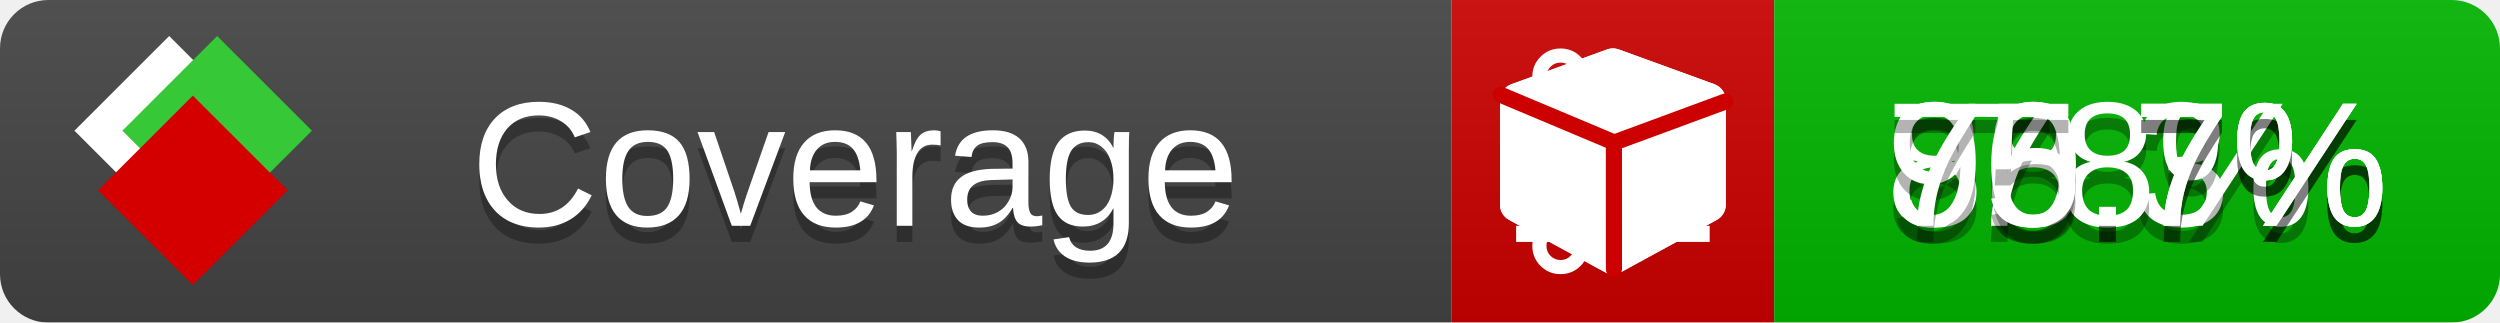
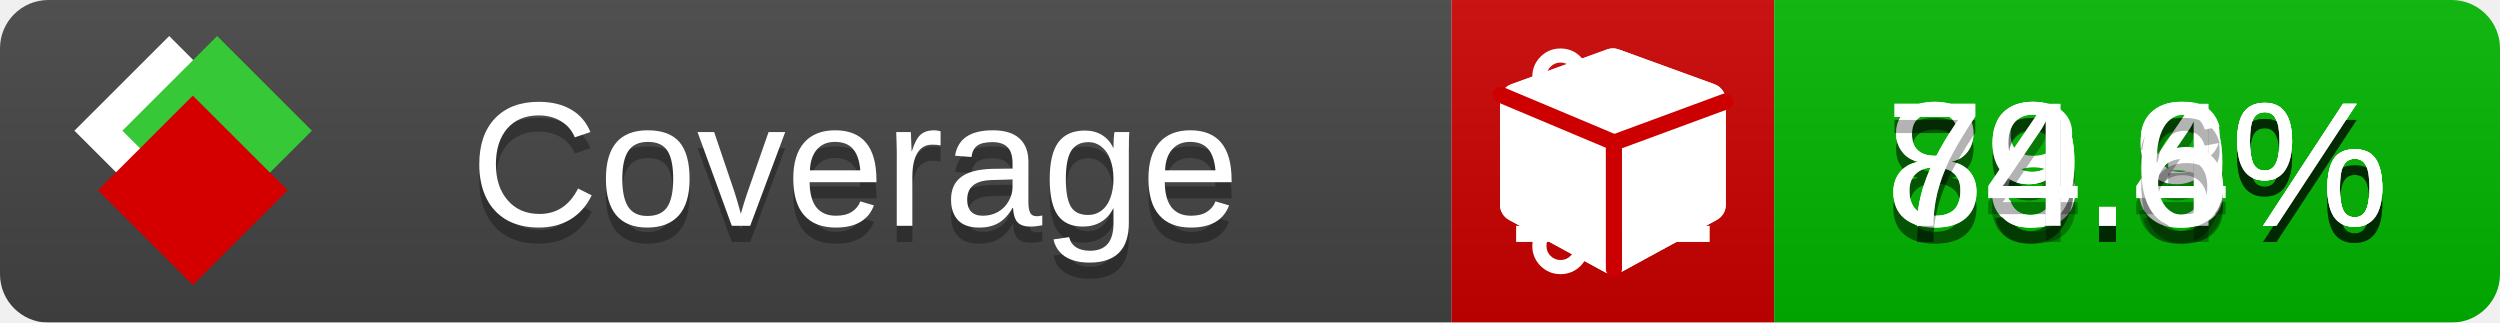
<svg xmlns="http://www.w3.org/2000/svg" xmlns:xlink="http://www.w3.org/1999/xlink" width="155" height="20">
  <style type="text/css">
          
            @keyframes fade1 {
                0% { visibility: visible; opacity: 1; }
               23% { visibility: visible; opacity: 1; }
               25% { visibility: hidden; opacity: 0; }
               48% { visibility: hidden; opacity: 0; }
               50% { visibility: hidden; opacity: 0; }
               73% { visibility: hidden; opacity: 0; }
               75% { visibility: hidden; opacity: 0; }
               98% { visibility: hidden; opacity: 0; }
              100% { visibility: visible; opacity: 1; }
            }
            @keyframes fade2 {
                0% { visibility: hidden; opacity: 0; }
               23% { visibility: hidden; opacity: 0; }
               25% { visibility: visible; opacity: 1; }
               48% { visibility: visible; opacity: 1; }
               50% { visibility: hidden; opacity: 0; }
               73% { visibility: hidden; opacity: 0; }
               75% { visibility: hidden; opacity: 0; }
               98% { visibility: hidden; opacity: 0; }
              100% { visibility: hidden; opacity: 0; }
            }
            @keyframes fade3 {
                0% { visibility: hidden; opacity: 0; }
               23% { visibility: hidden; opacity: 0; }
               25% { visibility: hidden; opacity: 0; }
               48% { visibility: hidden; opacity: 0; }
               50% { visibility: visible; opacity: 1; }
               73% { visibility: visible; opacity: 1; }
               75% { visibility: hidden; opacity: 0; }
               98% { visibility: hidden; opacity: 0; }
              100% { visibility: hidden; opacity: 0; }
            }
            @keyframes fade4 {
                0% { visibility: hidden; opacity: 0; }
               23% { visibility: hidden; opacity: 0; }
               25% { visibility: hidden; opacity: 0; }
               48% { visibility: hidden; opacity: 0; }
               50% { visibility: hidden; opacity: 0; }
               73% { visibility: hidden; opacity: 0; }
               75% { visibility: visible; opacity: 1; }
               98% { visibility: visible; opacity: 1; }
              100% { visibility: hidden; opacity: 0; }
            }
            .linecoverage {
                animation-duration: 15s;
                animation-name: fade1;
                animation-iteration-count: infinite;
            }
            .branchcoverage {
                animation-duration: 15s;
                animation-name: fade2;
                animation-iteration-count: infinite;
            }
            .methodcoverage {
                animation-duration: 15s;
                animation-name: fade3;
                animation-iteration-count: infinite;
            }
            .fullmethodcoverage {
                animation-duration: 15s;
                animation-name: fade4;
                animation-iteration-count: infinite;
            }
          
    </style>
  <defs>
    <linearGradient id="gradient" x2="0" y2="100%">
      <stop offset="0" stop-color="#bbb" stop-opacity=".1" />
      <stop offset="1" stop-opacity=".1" />
    </linearGradient>
    <linearGradient id="c">
      <stop offset="0" stop-color="#d40000" />
      <stop offset="1" stop-color="#ff2a2a" />
    </linearGradient>
    <linearGradient id="a">
      <stop offset="0" stop-color="#e0e0de" />
      <stop offset="1" stop-color="#fff" />
    </linearGradient>
    <linearGradient id="b">
      <stop offset="0" stop-color="#37c837" />
      <stop offset="1" stop-color="#217821" />
    </linearGradient>
    <linearGradient xlink:href="#a" id="e" x1="106.44" x2="69.96" y1="-11.96" y2="-46.84" gradientTransform="matrix(-.8426 -.00045 -.00045 -.8426 -94.27 -75.82)" gradientUnits="userSpaceOnUse" />
    <linearGradient xlink:href="#b" id="f" x1="56.19" x2="77.97" y1="-23.45" y2="10.62" gradientTransform="matrix(.8426 .00045 .00045 .8426 94.27 75.82)" gradientUnits="userSpaceOnUse" />
    <linearGradient xlink:href="#c" id="g" x1="79.98" x2="132.9" y1="10.79" y2="10.79" gradientTransform="matrix(.8426 .00045 .00045 .8426 94.27 75.82)" gradientUnits="userSpaceOnUse" />
    <mask id="mask">
      <rect width="155" height="20" rx="3" fill="#fff" />
    </mask>
    <g id="icon" transform="matrix(.04486 0 0 .04481 -.48 -.63)">
      <rect width="52.92" height="52.92" x="-109.72" y="-27.13" fill="url(#e)" transform="rotate(-135)" />
      <rect width="52.92" height="52.92" x="70.19" y="-39.18" fill="url(#f)" transform="rotate(45)" />
      <rect width="52.92" height="52.92" x="80.05" y="-15.74" fill="url(#g)" transform="rotate(45)" />
    </g>
  </defs>
  <g mask="url(#mask)">
    <rect x="0" y="0" width="90" height="20" fill="#444" />
    <rect x="90" y="0" width="20" height="20" fill="#c00" />
    <rect x="110" y="0" width="45" height="20" fill="#00B600" />
    <rect x="0" y="0" width="155" height="20" fill="url(#gradient)" />
  </g>
  <g>
    <path class="linecoverage" stroke="#fff" d="M94 6.5 h12 M94 10.5 h12 M94 14.5 h12" />
    <path class="branchcoverage" fill="#fff" d="m 97.628,15.247 q 0,-0.364 -0.255,-0.619 -0.255,-0.255 -0.619,-0.255 -0.364,0 -0.619,0.255 -0.255,0.255 -0.255,0.619 0,0.364 0.255,0.619 0.255,0.255 0.619,0.255 0.364,0 0.619,-0.255 0.255,-0.255 0.255,-0.619 z m 0,-10.493 q 0,-0.364 -0.255,-0.619 -0.255,-0.255 -0.619,-0.255 -0.364,0 -0.619,0.255 -0.255,0.255 -0.255,0.619 0,0.364 0.255,0.619 0.255,0.255 0.619,0.255 0.364,0 0.619,-0.255 0.255,-0.255 0.255,-0.619 z m 5.83,1.166 q 0,-0.364 -0.255,-0.619 -0.255,-0.255 -0.619,-0.255 -0.364,0 -0.619,0.255 -0.255,0.255 -0.255,0.619 0,0.364 0.255,0.619 0.255,0.255 0.619,0.255 0.364,0 0.619,-0.255 0.255,-0.255 0.255,-0.619 z m 0.874,0 q 0,0.474 -0.237,0.879 -0.237,0.405 -0.638,0.633 -0.018,2.614 -2.059,3.771 -0.619,0.346 -1.849,0.738 -1.166,0.364 -1.544,0.647 -0.378,0.282 -0.378,0.911 l 0,0.237 q 0.401,0.228 0.638,0.633 0.237,0.405 0.237,0.879 0,0.729 -0.51,1.239 -0.51,0.51 -1.239,0.51 -0.729,0 -1.239,-0.51 -0.51,-0.51 -0.51,-1.239 0,-0.474 0.237,-0.879 0.237,-0.405 0.638,-0.633 l 0,-7.469 q -0.401,-0.228 -0.638,-0.633 -0.237,-0.405 -0.237,-0.879 0,-0.729 0.51,-1.239 0.51,-0.51 1.239,-0.51 0.729,0 1.239,0.51 0.51,0.51 0.51,1.239 0,0.474 -0.237,0.879 -0.237,0.405 -0.638,0.633 l 0,4.527 q 0.492,-0.237 1.403,-0.519 0.501,-0.155 0.797,-0.269 0.296,-0.114 0.642,-0.282 0.346,-0.169 0.537,-0.36 0.191,-0.191 0.369,-0.465 0.178,-0.273 0.255,-0.633 0.077,-0.36 0.077,-0.833 -0.401,-0.228 -0.638,-0.633 -0.237,-0.405 -0.237,-0.879 0,-0.729 0.51,-1.239 0.51,-0.51 1.239,-0.51 0.729,0 1.239,0.51 0.51,0.51 0.51,1.239 z" />
    <path class="methodcoverage" fill="#fff" d="m 100.538,15.629 5.385,-2.936 v -5.351 l -5.385,1.96 z M 100,8.351 105.873,6.214 100,4.077 94.127,6.214 Z m 7,-2.12 v 6.462 q 0,0.294 -0.151,0.547 -0.151,0.252 -0.412,0.395 l -5.923,3.231 q -0.236,0.135 -0.513,0.135 -0.278,0 -0.513,-0.135 l -5.923,-3.231 Q 93.303,13.492 93.151,13.239 93,12.987 93,12.692 v -6.462 q 0,-0.337 0.194,-0.614 0.194,-0.278 0.513,-0.395 l 5.923,-2.154 q 0.185,-0.067 0.37,-0.067 0.185,0 0.37,0.067 l 5.923,2.154 q 0.32,0.118 0.513,0.395 Q 107,5.894 107,6.231 Z" />
    <path class="fullmethodcoverage" fill="#fff" d="m 107,6.231 v 6.462 c 0,0.196 -0.051,0.379 -0.151,0.547 -0.101,0.168 -0.238,0.3 -0.412,0.395 l -5.923,3.231 c -0.157,0.09 -0.328,0.135 -0.513,0.135 -0.185,0 -0.356,-0.045 -0.513,-0.135 l -5.923,-3.231 C 93.39,13.539 93.252,13.407 93.151,13.239 93.05,13.071 93,12.889 93,12.692 v -6.462 c 0,-0.224 0.065,-0.429 0.194,-0.614 0.129,-0.185 0.3,-0.317 0.513,-0.395 l 5.923,-2.154 c 0.123,-0.045 0.247,-0.067 0.37,-0.067 0.123,0 0.247,0.022 0.37,0.067 l 5.923,2.154 c 0.213,0.079 0.384,0.21 0.513,0.395 0.129,0.185 0.194,0.39 0.194,0.614 z" />
    <path class="fullmethodcoverage" style="fill:none;stroke:#cc0000;stroke-width:1;stroke-linecap:round;stroke-dasharray:none;stroke-opacity:1" d="m 100.064,16.677 -0.002,-7.833 6.906,-2.547" />
    <path class="fullmethodcoverage" style="fill:none;stroke:#cc0000;stroke-width:1;stroke-linecap:round;stroke-dasharray:none;stroke-opacity:1" d="M 99.914,8.765 93.052,5.882" />
  </g>
  <g fill="#fff" text-anchor="middle" font-family="Verdana,Arial,Geneva,sans-serif" font-size="11">
    <a xlink:href="https://github.com/danielpalme/ReportGenerator" target="_top">
      <use xlink:href="#icon" transform="translate(3,1) scale(3.5)" />
    </a>
    <text x="53" y="15" fill="#010101" fill-opacity=".3">Coverage</text>
    <text x="53" y="14" fill="#fff">Coverage</text>
-     <text class="linecoverage" x="132.5" y="15" fill="#010101" fill-opacity=".3">88.3%</text>
-     <text class="linecoverage" x="132.5" y="14">88.3%</text>
-     <text class="branchcoverage" x="132.5" y="15" fill="#010101" fill-opacity=".3">78%</text>
-     <text class="branchcoverage" x="132.5" y="14">78%</text>
-     <text class="methodcoverage" x="132.5" y="15" fill="#010101" fill-opacity=".3">90.7%</text>
-     <text class="methodcoverage" x="132.5" y="14">90.7%</text>
-     <text class="fullmethodcoverage" x="132.5" y="15" fill="#010101" fill-opacity=".3">75.7%</text>
-     <text class="fullmethodcoverage" x="132.5" y="14">75.7%</text>
+     <text class="linecoverage" x="132.5" y="15" fill="#010101" fill-opacity=".3">88.9%</text>
+     <text class="linecoverage" x="132.5" y="14">88.9%</text>
+     <text class="branchcoverage" x="132.5" y="15" fill="#010101" fill-opacity=".3">79.3%</text>
+     <text class="branchcoverage" x="132.5" y="14">79.3%</text>
+     <text class="methodcoverage" x="132.5" y="15" fill="#010101" fill-opacity=".3">89.4%</text>
+     <text class="methodcoverage" x="132.5" y="14">89.4%</text>
+     <text class="fullmethodcoverage" x="132.5" y="15" fill="#010101" fill-opacity=".3">74.6%</text>
+     <text class="fullmethodcoverage" x="132.5" y="14">74.6%</text>
  </g>
  <g>
    <rect class="linecoverage" x="90" y="0" width="65" height="20" fill-opacity="0" />
    <rect class="branchcoverage" x="90" y="0" width="65" height="20" fill-opacity="0" />
    <rect class="methodcoverage" x="90" y="0" width="65" height="20" fill-opacity="0" />
    <rect class="fullmethodcoverage" x="90" y="0" width="65" height="20" fill-opacity="0" />
  </g>
</svg>
